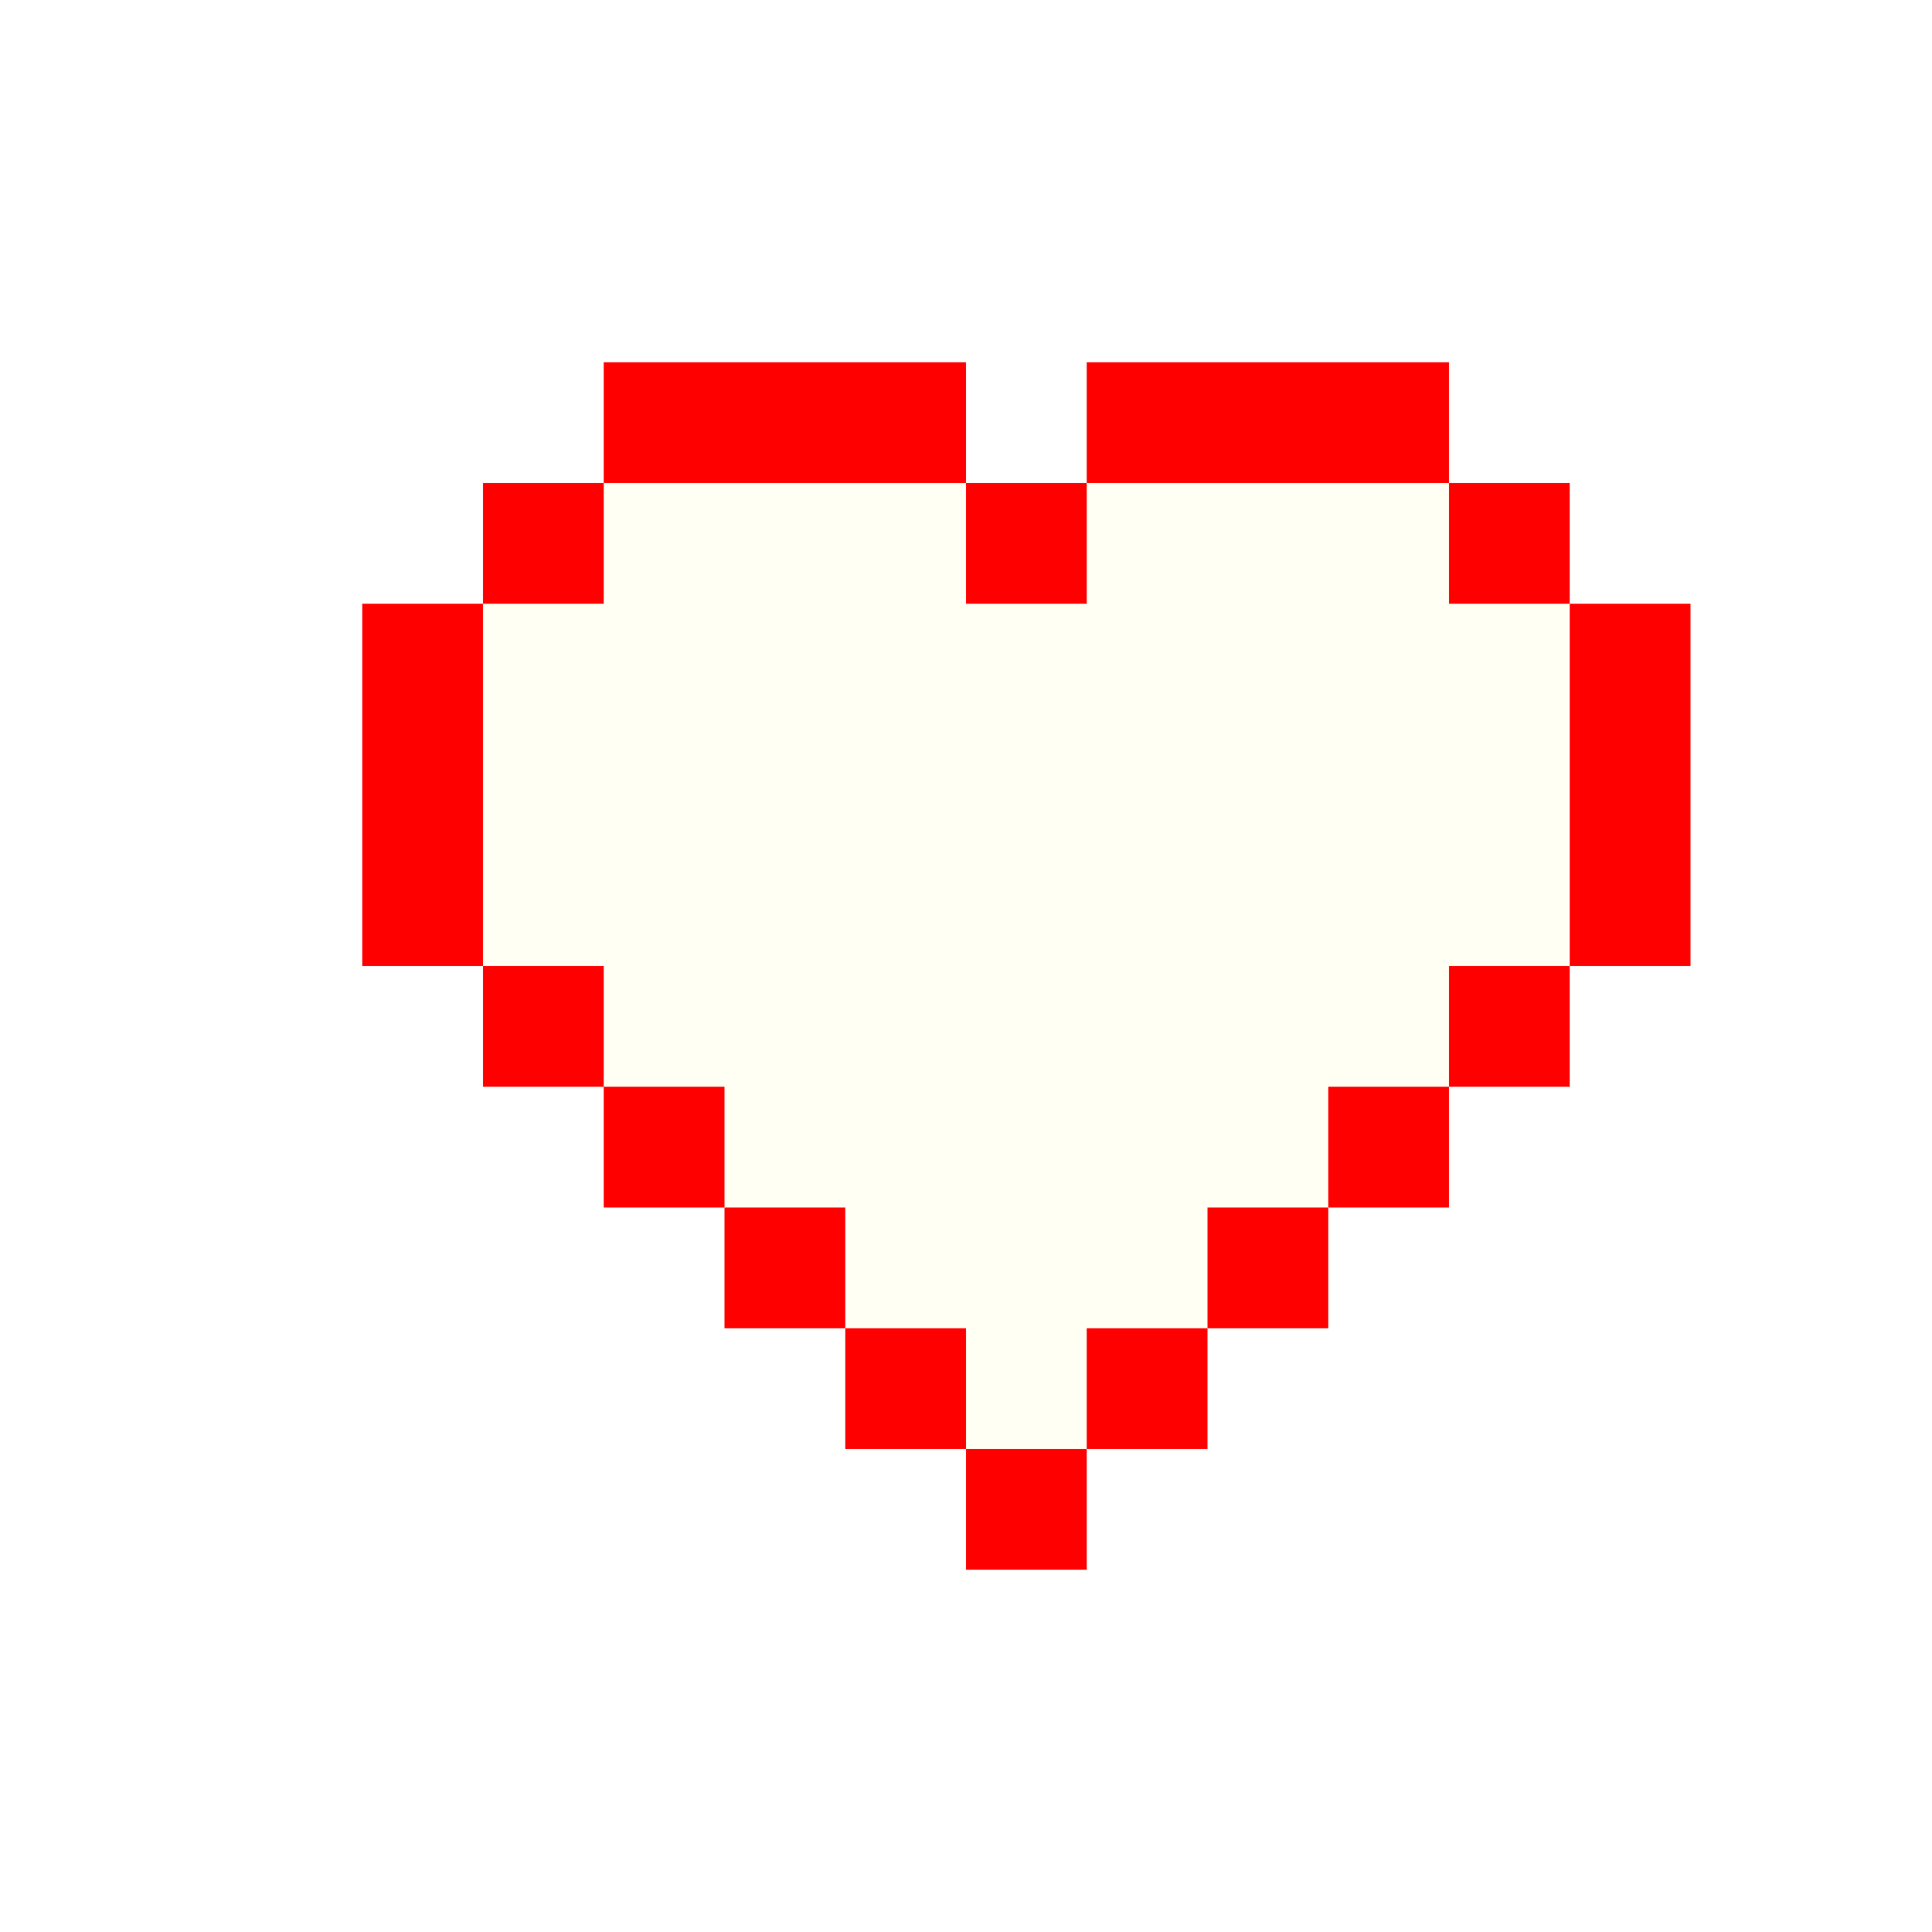
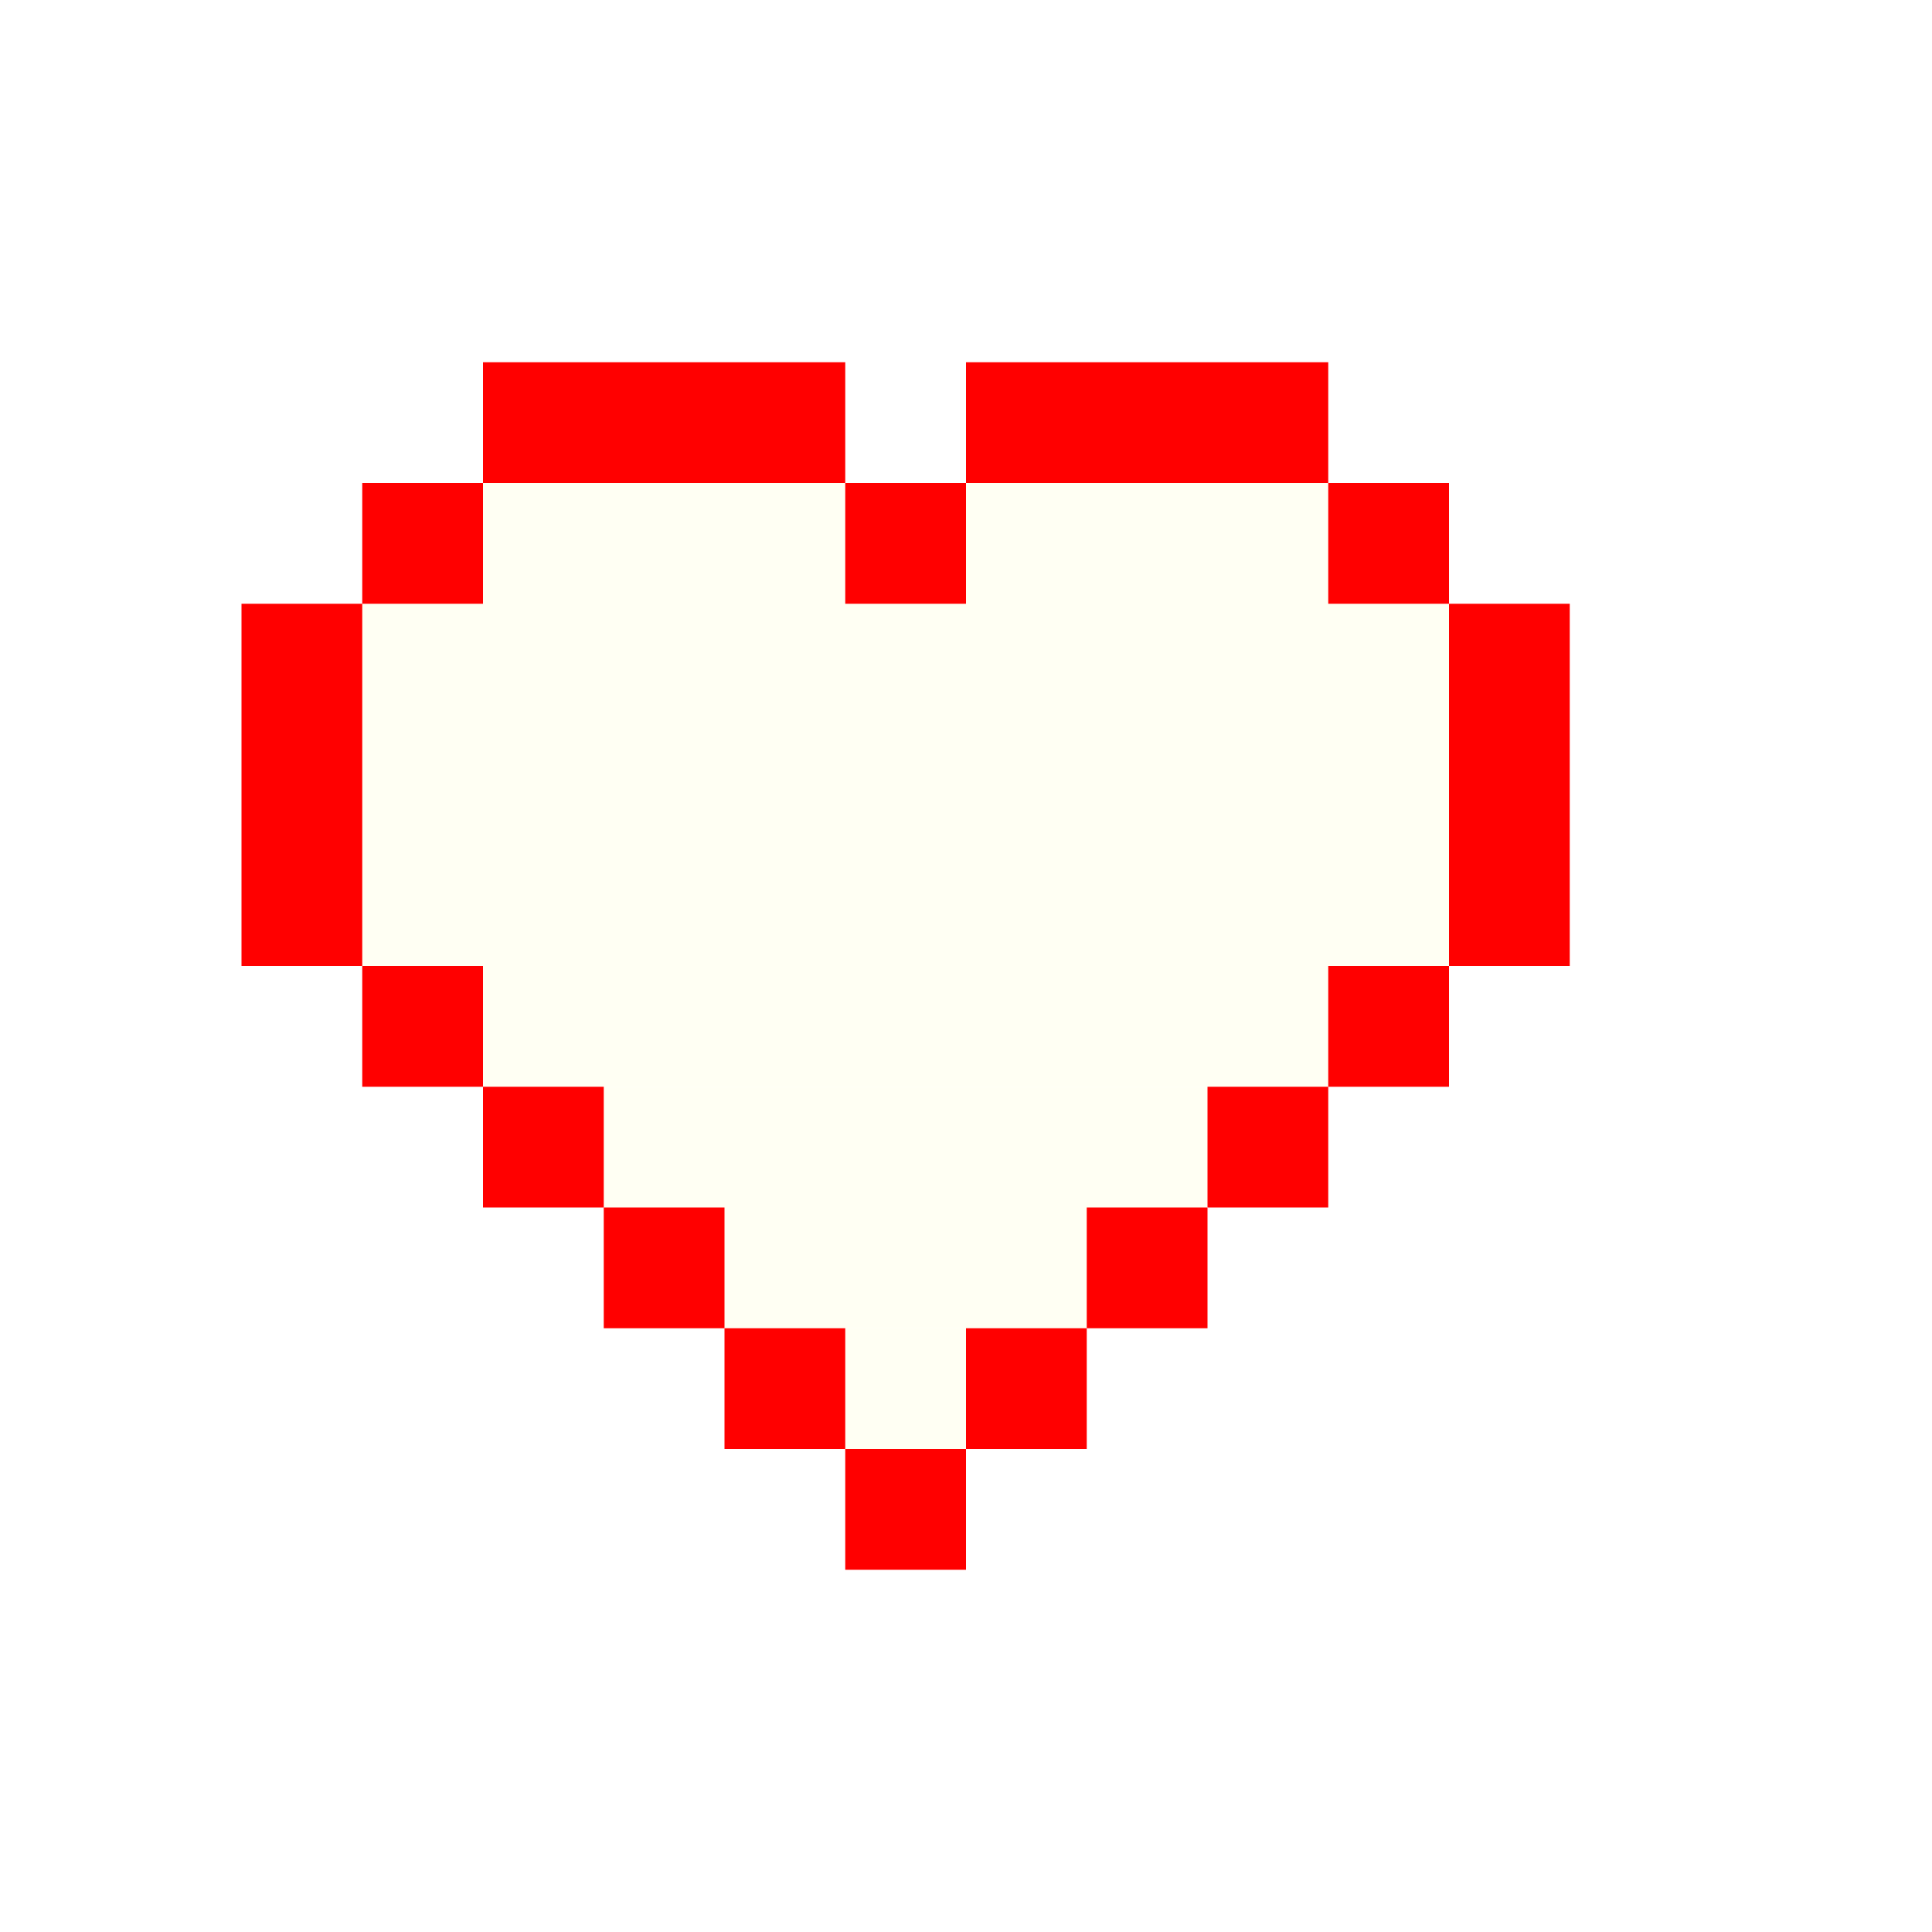
<svg xmlns="http://www.w3.org/2000/svg" width="32" height="32" viewBox="0 0 32 32" version="1.1" id="svg1">
  <defs id="defs1" />
  <g id="layer1">
-     <rect style="fill:#ff0000;fill-opacity:1;stroke-width:5.338" id="rect1-5-1" width="22" height="6" x="6" y="10" />
-     <rect style="fill:#ff0000;fill-opacity:1;stroke-width:1.61" id="rect1" width="6" height="2" x="10" y="6" />
-     <rect style="fill:#fffff3;fill-opacity:1;stroke-width:6.234" id="rect1-5-9" width="18" height="10" x="8" y="8" />
-     <rect style="fill:#fffff3;fill-opacity:1;stroke-width:2.939" id="rect1-5-9-4" width="10" height="4" x="12" y="18" />
-     <rect style="fill:#fffff3;fill-opacity:1;stroke-width:0.929" id="rect1-5-9-4-5" width="2" height="2" x="16" y="22" />
-     <rect style="fill:#ff0000;fill-opacity:1;stroke-width:1.61" id="rect1-4" width="6" height="2" x="18" y="6" />
-     <rect style="fill:#ff0000;fill-opacity:1;stroke-width:0.929" id="rect1-5" width="2" height="2" x="8" y="8" />
-     <rect style="fill:#ff0000;fill-opacity:1;stroke-width:0.929" id="rect1-5-15" width="2" height="2" x="8" y="16" />
-     <rect style="fill:#ff0000;fill-opacity:1;stroke-width:0.929" id="rect1-5-3" width="2" height="2" x="24" y="16" />
-     <rect style="fill:#ff0000;fill-opacity:1;stroke-width:0.929" id="rect1-5-4" width="2" height="2" x="16" y="8" />
-     <rect style="fill:#ff0000;fill-opacity:1;stroke-width:0.929" id="rect1-5-4-1" width="2" height="2" x="24" y="8" />
-     <rect style="fill:#ff0000;fill-opacity:1;stroke-width:0.929" id="rect1-5-10" width="2" height="2" x="10" y="18" />
-     <rect style="fill:#ff0000;fill-opacity:1;stroke-width:0.929" id="rect1-5-5" width="2" height="2" x="22" y="18" />
-     <rect style="fill:#ff0000;fill-opacity:1;stroke-width:0.929" id="rect1-5-35" width="2" height="2" x="12" y="20" />
-     <rect style="fill:#ff0000;fill-opacity:1;stroke-width:0.929" id="rect1-5-0" width="2" height="2" x="20" y="20" />
-     <rect style="fill:#ff0000;fill-opacity:1;stroke-width:0.929" id="rect1-5-7" width="2" height="2" x="14" y="22" />
-     <rect style="fill:#ff0000;fill-opacity:1;stroke-width:0.929" id="rect1-5-19" width="2" height="2" x="18" y="22" />
-     <rect style="fill:#ff0000;fill-opacity:1;stroke-width:0.929" id="rect1-5-94" width="2" height="2" x="16" y="24" />
+     <rect style="fill:#ff0000;fill-opacity:1;stroke-width:5.338" id="rect1-5-1" width="22" height="6" x="4" y="10" />
+     <rect style="fill:#ff0000;fill-opacity:1;stroke-width:1.61" id="rect1" width="6" height="2" x="8" y="6" />
+     <rect style="fill:#fffff3;fill-opacity:1;stroke-width:6.234" id="rect1-5-9" width="18" height="10" x="6" y="8" />
+     <rect style="fill:#fffff3;fill-opacity:1;stroke-width:2.939" id="rect1-5-9-4" width="10" height="4" x="10" y="18" />
+     <rect style="fill:#fffff3;fill-opacity:1;stroke-width:0.929" id="rect1-5-9-4-5" width="2" height="2" x="14" y="22" />
+     <rect style="fill:#ff0000;fill-opacity:1;stroke-width:1.61" id="rect1-4" width="6" height="2" x="16" y="6" />
+     <rect style="fill:#ff0000;fill-opacity:1;stroke-width:0.929" id="rect1-5" width="2" height="2" x="6" y="8" />
+     <rect style="fill:#ff0000;fill-opacity:1;stroke-width:0.929" id="rect1-5-15" width="2" height="2" x="6" y="16" />
+     <rect style="fill:#ff0000;fill-opacity:1;stroke-width:0.929" id="rect1-5-3" width="2" height="2" x="22" y="16" />
+     <rect style="fill:#ff0000;fill-opacity:1;stroke-width:0.929" id="rect1-5-4" width="2" height="2" x="14" y="8" />
+     <rect style="fill:#ff0000;fill-opacity:1;stroke-width:0.929" id="rect1-5-4-1" width="2" height="2" x="22" y="8" />
+     <rect style="fill:#ff0000;fill-opacity:1;stroke-width:0.929" id="rect1-5-10" width="2" height="2" x="8" y="18" />
+     <rect style="fill:#ff0000;fill-opacity:1;stroke-width:0.929" id="rect1-5-5" width="2" height="2" x="20" y="18" />
+     <rect style="fill:#ff0000;fill-opacity:1;stroke-width:0.929" id="rect1-5-35" width="2" height="2" x="10" y="20" />
+     <rect style="fill:#ff0000;fill-opacity:1;stroke-width:0.929" id="rect1-5-0" width="2" height="2" x="18" y="20" />
+     <rect style="fill:#ff0000;fill-opacity:1;stroke-width:0.929" id="rect1-5-7" width="2" height="2" x="12" y="22" />
+     <rect style="fill:#ff0000;fill-opacity:1;stroke-width:0.929" id="rect1-5-19" width="2" height="2" x="16" y="22" />
+     <rect style="fill:#ff0000;fill-opacity:1;stroke-width:0.929" id="rect1-5-94" width="2" height="2" x="14" y="24" />
  </g>
</svg>
